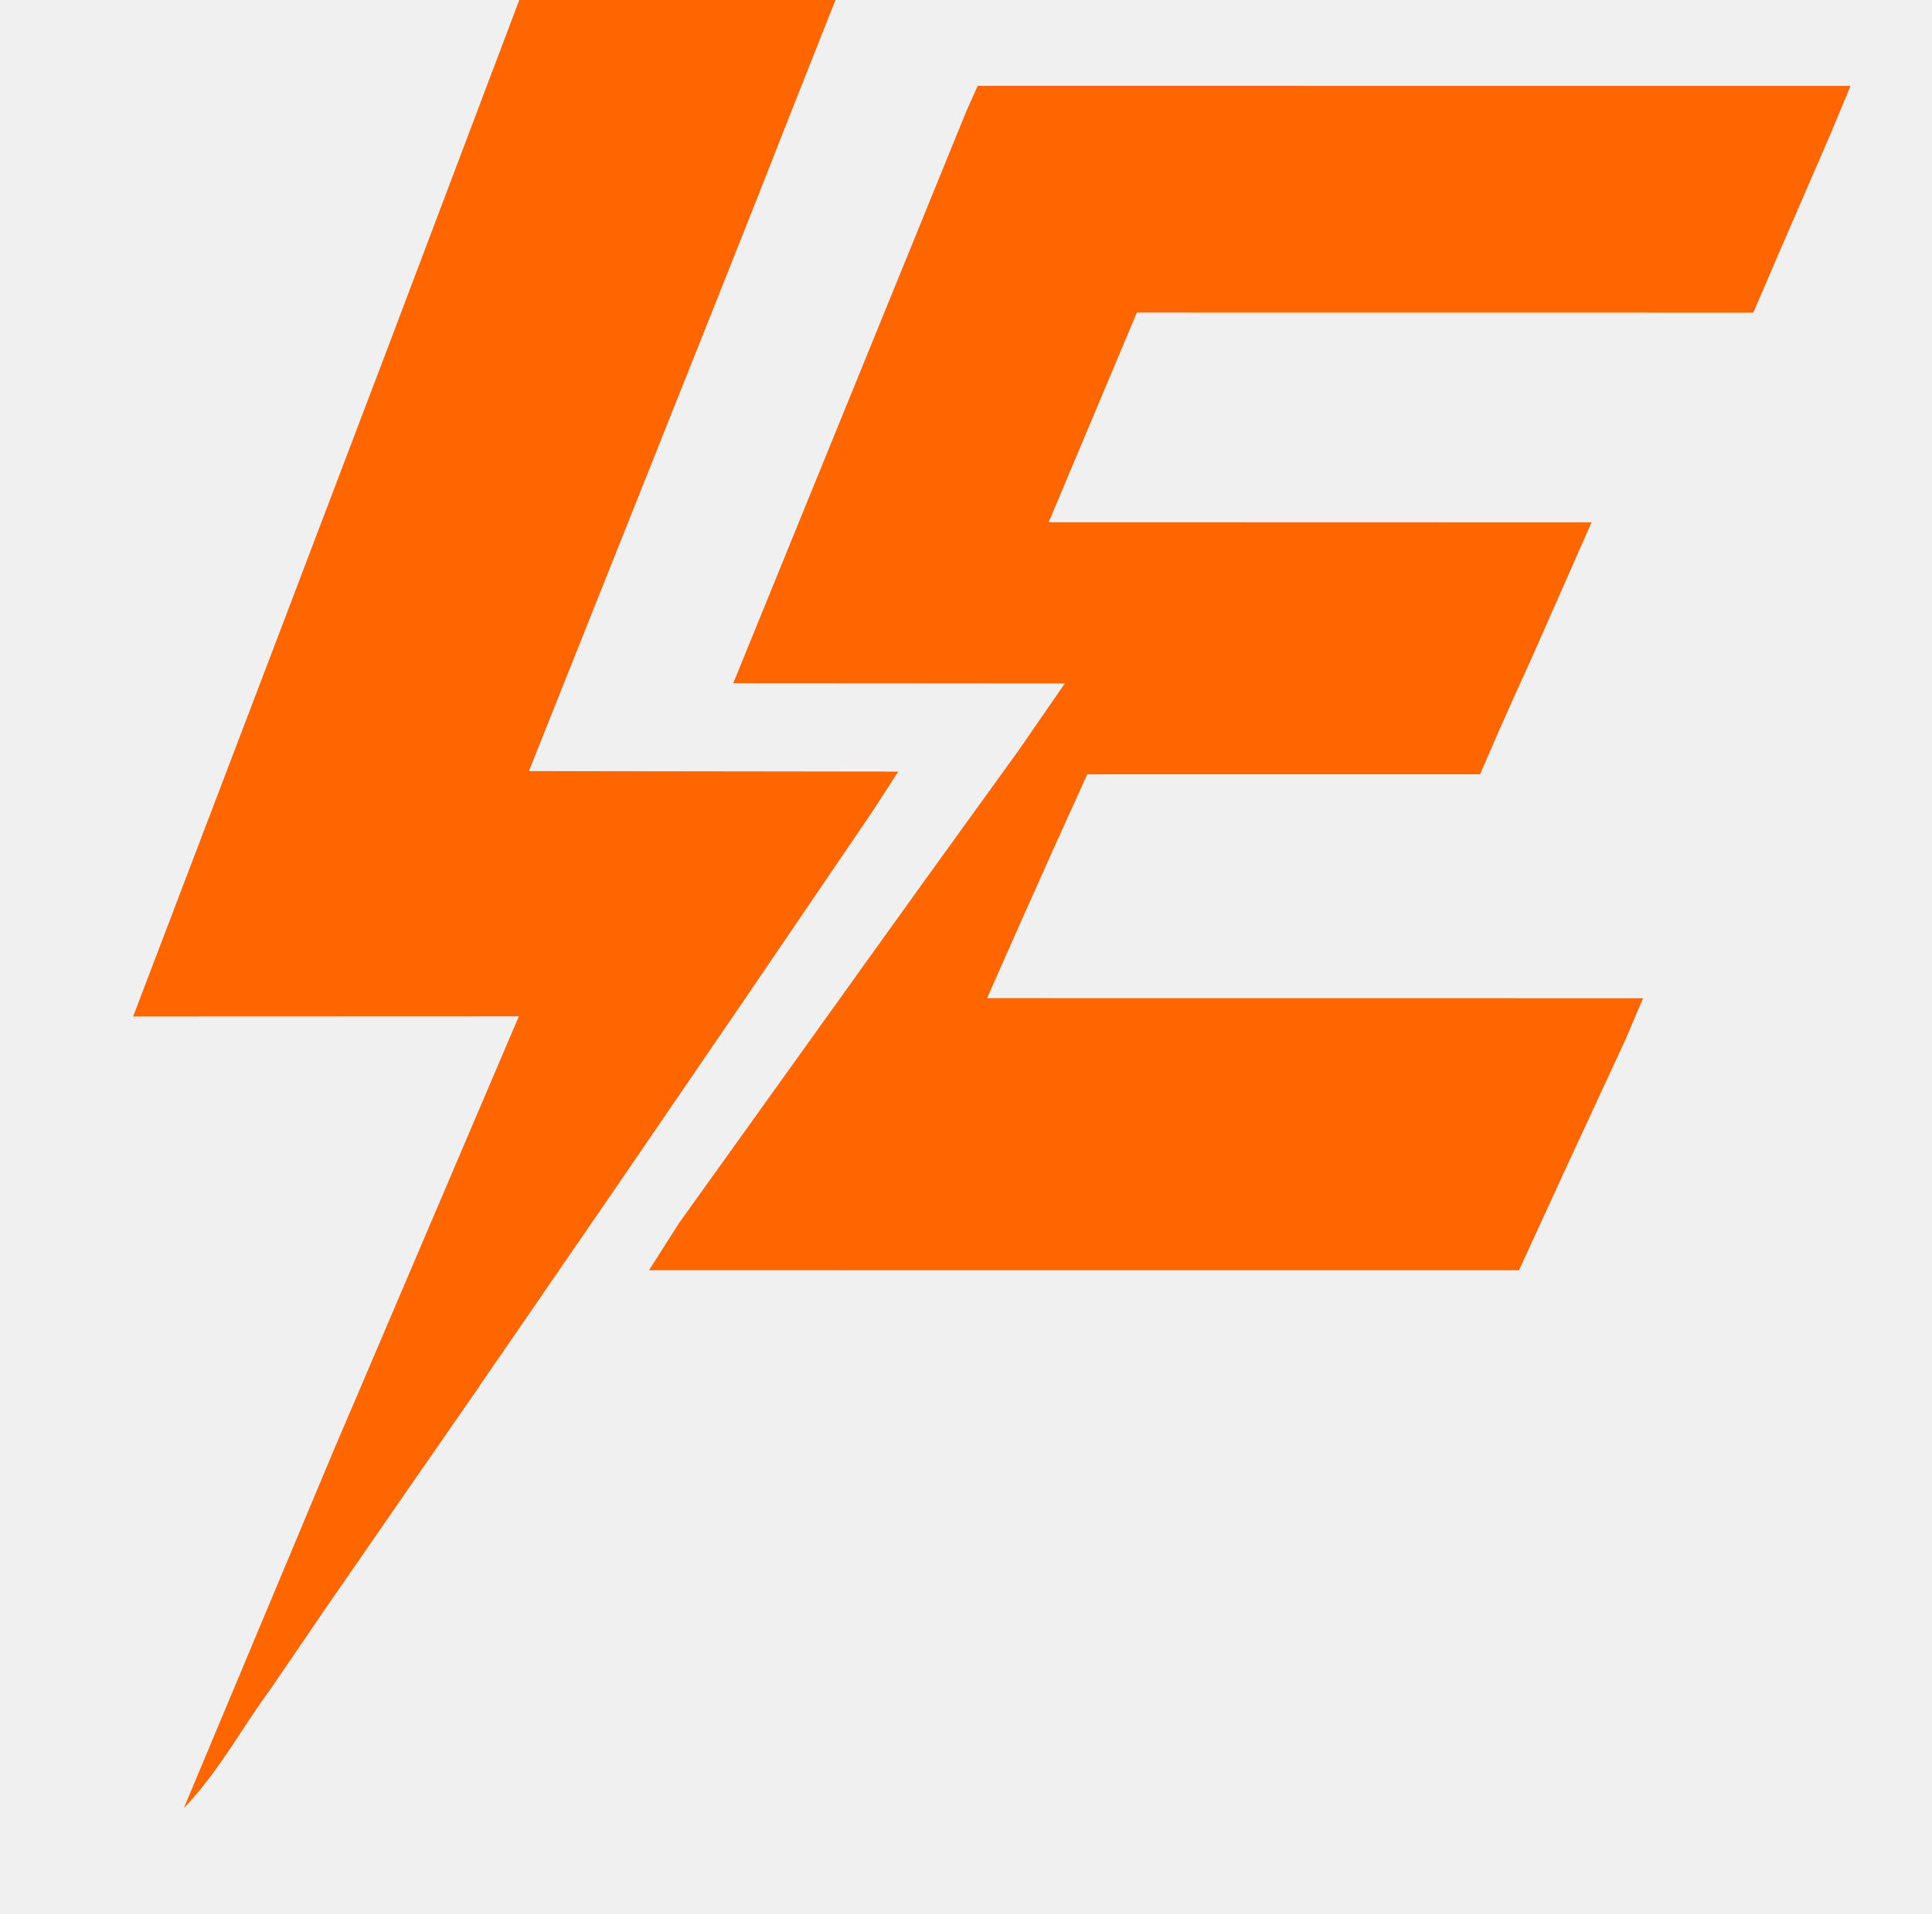
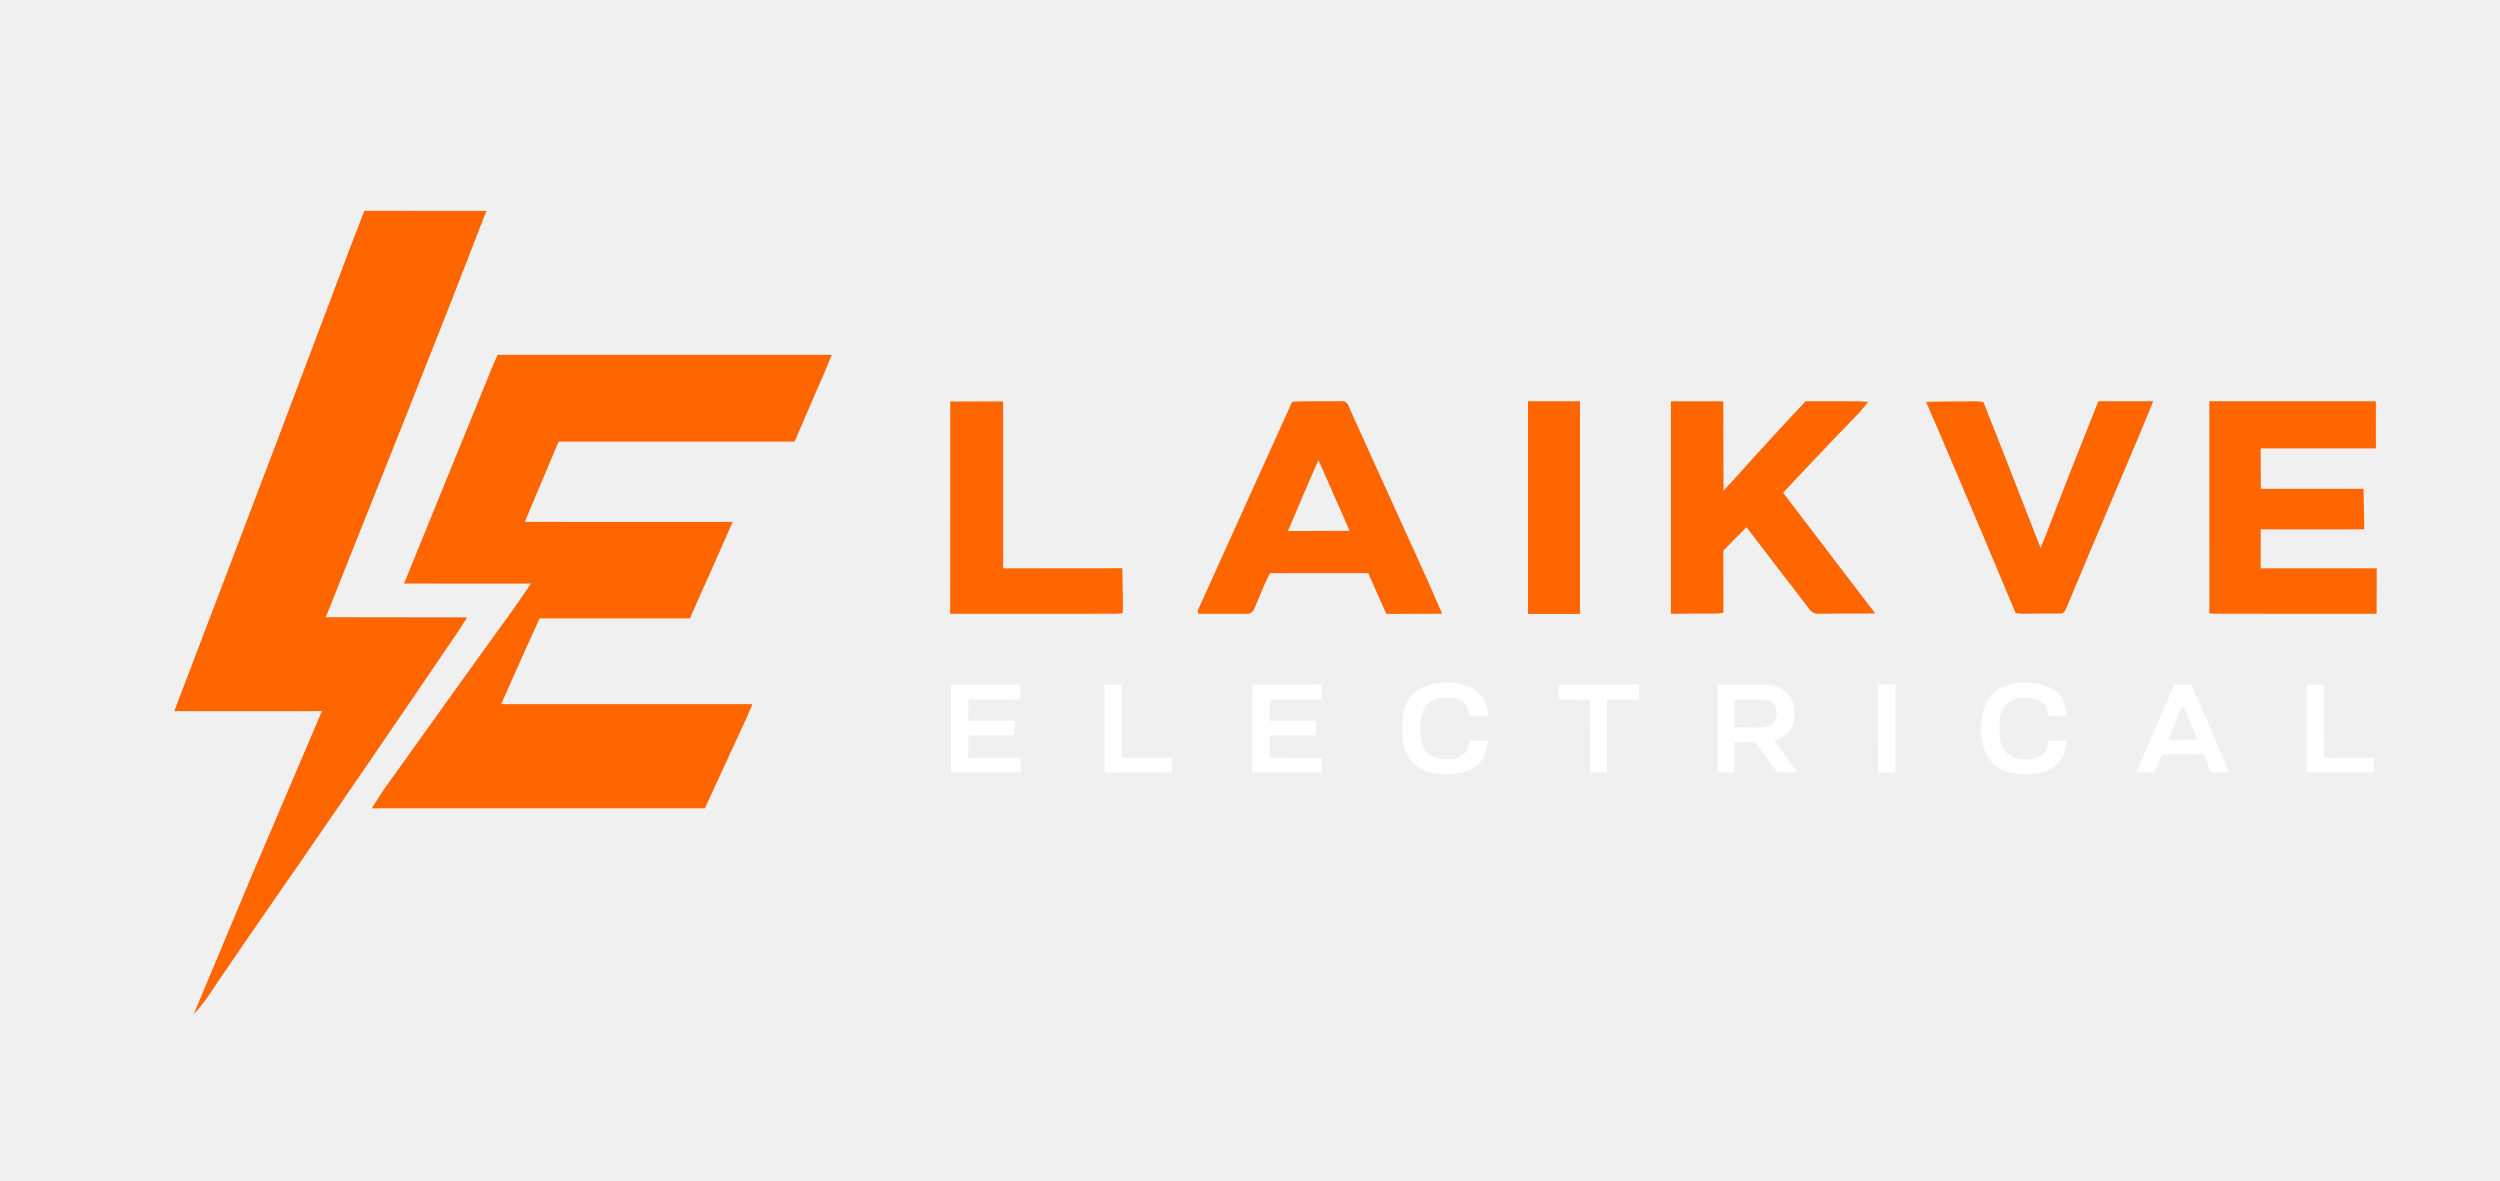
- <svg xmlns="http://www.w3.org/2000/svg" viewBox="90 235 540 535">
-   <style>.st0{fill:#f60}</style>
+ <svg xmlns="http://www.w3.org/2000/svg" id="Layer_1" version="1.1" viewBox="0 0 1825 862">
+   <defs>
+     <style>
+       .st0 {
+         fill: #f60;
+       }
+ 
+       .st1 {
+         fill:#ffffff;
+       }
+     </style>
+   </defs>
+   <polygon class="st1" points="855.41 553.2 855.47 563.9 806.37 564 806.37 499.91 818.95 499.86 818.96 553.18 855.41 553.2" />
  <g>
    <polygon class="st0" points="549.25 514.04 544.41 525.4 539.35 536.35 533.98 547.93 527.68 561.54 514.56 590.09 271.39 590.08 279.88 576.77 332.8 502.91 349.17 480.12 374.71 444.75 387.62 426.05 294.94 425.99 303.97 403.83 344.14 305.26 360.1 266.08 363.27 258.99 607.23 259.01 601.62 272.5 588 303.92 580.06 322.39 407.77 322.37 383.11 380.98 534.85 381.02 518.69 417.64 513.08 430.06 509.38 438.34 503.69 451.43 393.9 451.44 385.02 471.03 381.62 478.63 375.76 491.73 365.89 514.02 549.25 514.04" />
    <path class="st0" d="M223.98,622.54l-23.11,33.33-20.43,29.56-15.02,22.01c-8.07,10.95-14.21,22.74-24.05,33.02l42.48-101.44,5.52-12.88,45.65-107.04-107.81.04,41.36-108.52,30.32-79.75,37.83-100.04,19.45-51.55,9.82-25.39,89.12.05-21.58,55.47-8.72,22.33-15.61,39.43-8.2,20.85-11.95,30.07-51.21,128.46,103.22.13-7.25,11.22-36,52.93-36.55,53.45-26.88,39.09-10.44,15.16Z" />
  </g>
+   <g>
+     <polygon class="st0" points="1725.92 386.41 1650.36 386.42 1650.29 414.89 1735.03 414.85 1734.91 448.07 1617.2 448.04 1612.83 447.81 1612.82 292.92 1734.34 292.92 1734.4 327.31 1650.33 327.33 1650.36 356.81 1725.41 356.81 1725.74 375.76 1725.92 386.41" />
+     <path class="st0" d="M1338.83,320.34l-20.66,21.77-16.49,17.58,41.79,54.8,25.51,33.4h-22s-20.14.13-20.14.13c-1.74.01-4.19-.97-5.32-2.44l-17.87-23.25-28.74-37.5-16.86,17.07.04,45.31c-1.25.38-3.57.68-5.02.69l-15.04.03-18.26.13v-155.11s38.21.03,38.21.03l.19,65.22,9.6-10.44,8.99-9.99,8.56-9.44,9.57-10.43,11.49-12.48,11.71-12.51,39.99.05,4.63.37c1.26-.19,1.49.19.39.88l-5.84,7.03-18.42,19.11Z" />
+     <path class="st0" d="M1012.03,448.17l-7.17-16.06-6.04-13.75-71.75.06-4.34,9.06-7.51,17.9c-.46,1.1-2.79,2.72-4.01,2.72l-36.4-.03-.49-2.3,5.76-12.74,63.14-139.65,5.77-.4,32.1-.11c.71.25,2.56,1.51,2.91,2.31l4.24,9.7,25.53,56.31,6.56,14.46,9.07,19.95,5.01,11,9.03,19.97,9.33,21.45-40.74.15ZM940.21,387.67l45.02-.17-22.78-51.67-6.9,15.77-15.34,36.08Z" />
+     <path class="st0" d="M1563.82,312.52l-38.68,91.52-17.17,40.97c-.44,1.05-1.94,2.85-3.05,2.85h-12.83s-16.13.18-16.13.18l-4.53-.43-24.26-57.84-28.59-67.3-5.46-12.71-7.08-16.39,13.01-.27,23.06-.14,5.7.36,11.33,28.63,30.52,78.12,3.5-8.82,17.35-44.7,21.28-53.63,40.04.03-8.01,19.57Z" />
+     <polygon class="st0" points="819.28 414.8 819.74 439.57 819.66 447.63 814.91 448.04 693.64 448.1 693.68 293.13 716.02 293.03 722.97 293.07 732.28 293.07 732.28 414.88 819.28 414.8" />
+     <rect class="st0" x="1115.41" y="292.9" width="38.01" height="155.26" />
+   </g>
+   <path class="st1" d="M1312.15,563.9l-14.79-.02-16.23-22.3-15.02.15-.03,22.26-12.3-.06v-64.14s36.2.11,36.2.11c7.68.02,13.87,4.14,18.08,10.09,1.25,3.85,1.99,7.91,1.94,11.99-.11,9.43-6.03,16.09-14.97,18.54l17.12,23.38ZM1294.8,527.64c3.16-4.1,2.59-9.27.54-13.04-1-1.85-5.1-3.92-7.12-3.92l-22.13-.02.1,20.23,19,.15c2.81.02,7.79-1.05,9.61-3.4Z" />
+   <polygon class="st1" points="960.59 536.81 926.96 536.86 926.92 553.19 964.92 553.25 964.93 563.97 914.13 563.93 914.11 508.02 914.35 499.84 948.83 499.76 964.89 499.73 964.92 510.73 951.02 510.71 927.12 510.66 926.85 526.29 940.01 526.25 960.52 526.2 960.59 536.81" />
+   <polygon class="st1" points="740.65 526.19 740.61 536.81 706.88 536.87 706.87 553.18 745.21 553.22 745.15 563.97 694.26 563.97 694.25 499.92 744.98 499.76 745.06 510.62 732.01 510.67 706.89 510.67 706.82 526.37 730 526.2 740.65 526.19" />
+   <path class="st1" d="M1067.84,551.18c3.26-2.11,4.45-6.45,5.07-10.41l13.36-.08-1.02,5.74c-1.22,6.88-5.75,12.83-12.26,15.6-10.06,4.28-25.09,4.46-34.68-.28-7.14-3.53-11.91-9.8-13.48-17.62-1.83-9.13-1.78-18.64.82-27.69,5.07-17.67,28.23-21.69,45.56-15.7,9.63,3.33,15.24,12.11,14.71,22.02l-13.06.02c-.35-6.69-4.3-11.65-10.94-12.89-5.76-1.07-11.88-1.03-17.2,1.95-8.45,4.74-9.05,19.15-6.85,29.92,1.39,6.81,6.41,11.3,13.17,12.14,5.58.69,11.51.67,16.79-2.74Z" />
+   <path class="st1" d="M1460.29,540.71c1.94,11.87,13.97,15.9,25.8,12.48,5.63-1.63,9.25-6.01,9.23-12.45h13.2c.03,12.39-7.85,21.2-19.43,23.44-7.41,1.44-15.32,1.24-22.85-.46-19.11-4.31-23.23-27.63-17.99-46.37,2.28-8.18,8.1-14.26,16.21-16.89,14.57-4.73,35.66-2.2,41.46,10.55,1.71,3.76,2.5,8.22,2.9,11.85l-13.26-.25c-.49-3.78-1.79-8.33-4.91-10.15-7.51-4.4-16.68-4.36-24.16.1-7.3,4.35-7.87,17.94-6.21,28.14Z" />
+   <path class="st1" d="M1608.53,550.67l-30.06-.12-5.78,13.39-13.1-.07,4.25-10.13,6-13.98,17.33-39.97,12.55.11,13.22,30.16,9.22,21.68,4.98,12.23-13.23-.03-5.38-13.28ZM1604.13,539.88l-10.75-25.45-10.54,25.57,21.3-.12Z" />
+   <polygon class="st1" points="1173.09 510.69 1173.09 563.92 1160.69 563.96 1160.67 510.77 1137.68 510.69 1137.93 499.8 1182.99 499.84 1196.42 499.77 1196.45 510.7 1173.09 510.69" />
+   <polygon class="st1" points="1732.98 553.2 1732.97 563.92 1683.79 563.97 1683.78 499.81 1696.5 499.94 1696.57 553.22 1732.98 553.2" />
+   <rect class="st1" x="1345.14" y="525.51" width="64.32" height="12.64" transform="translate(844.5579 1908.781) rotate(-89.9624)" />
</svg>
